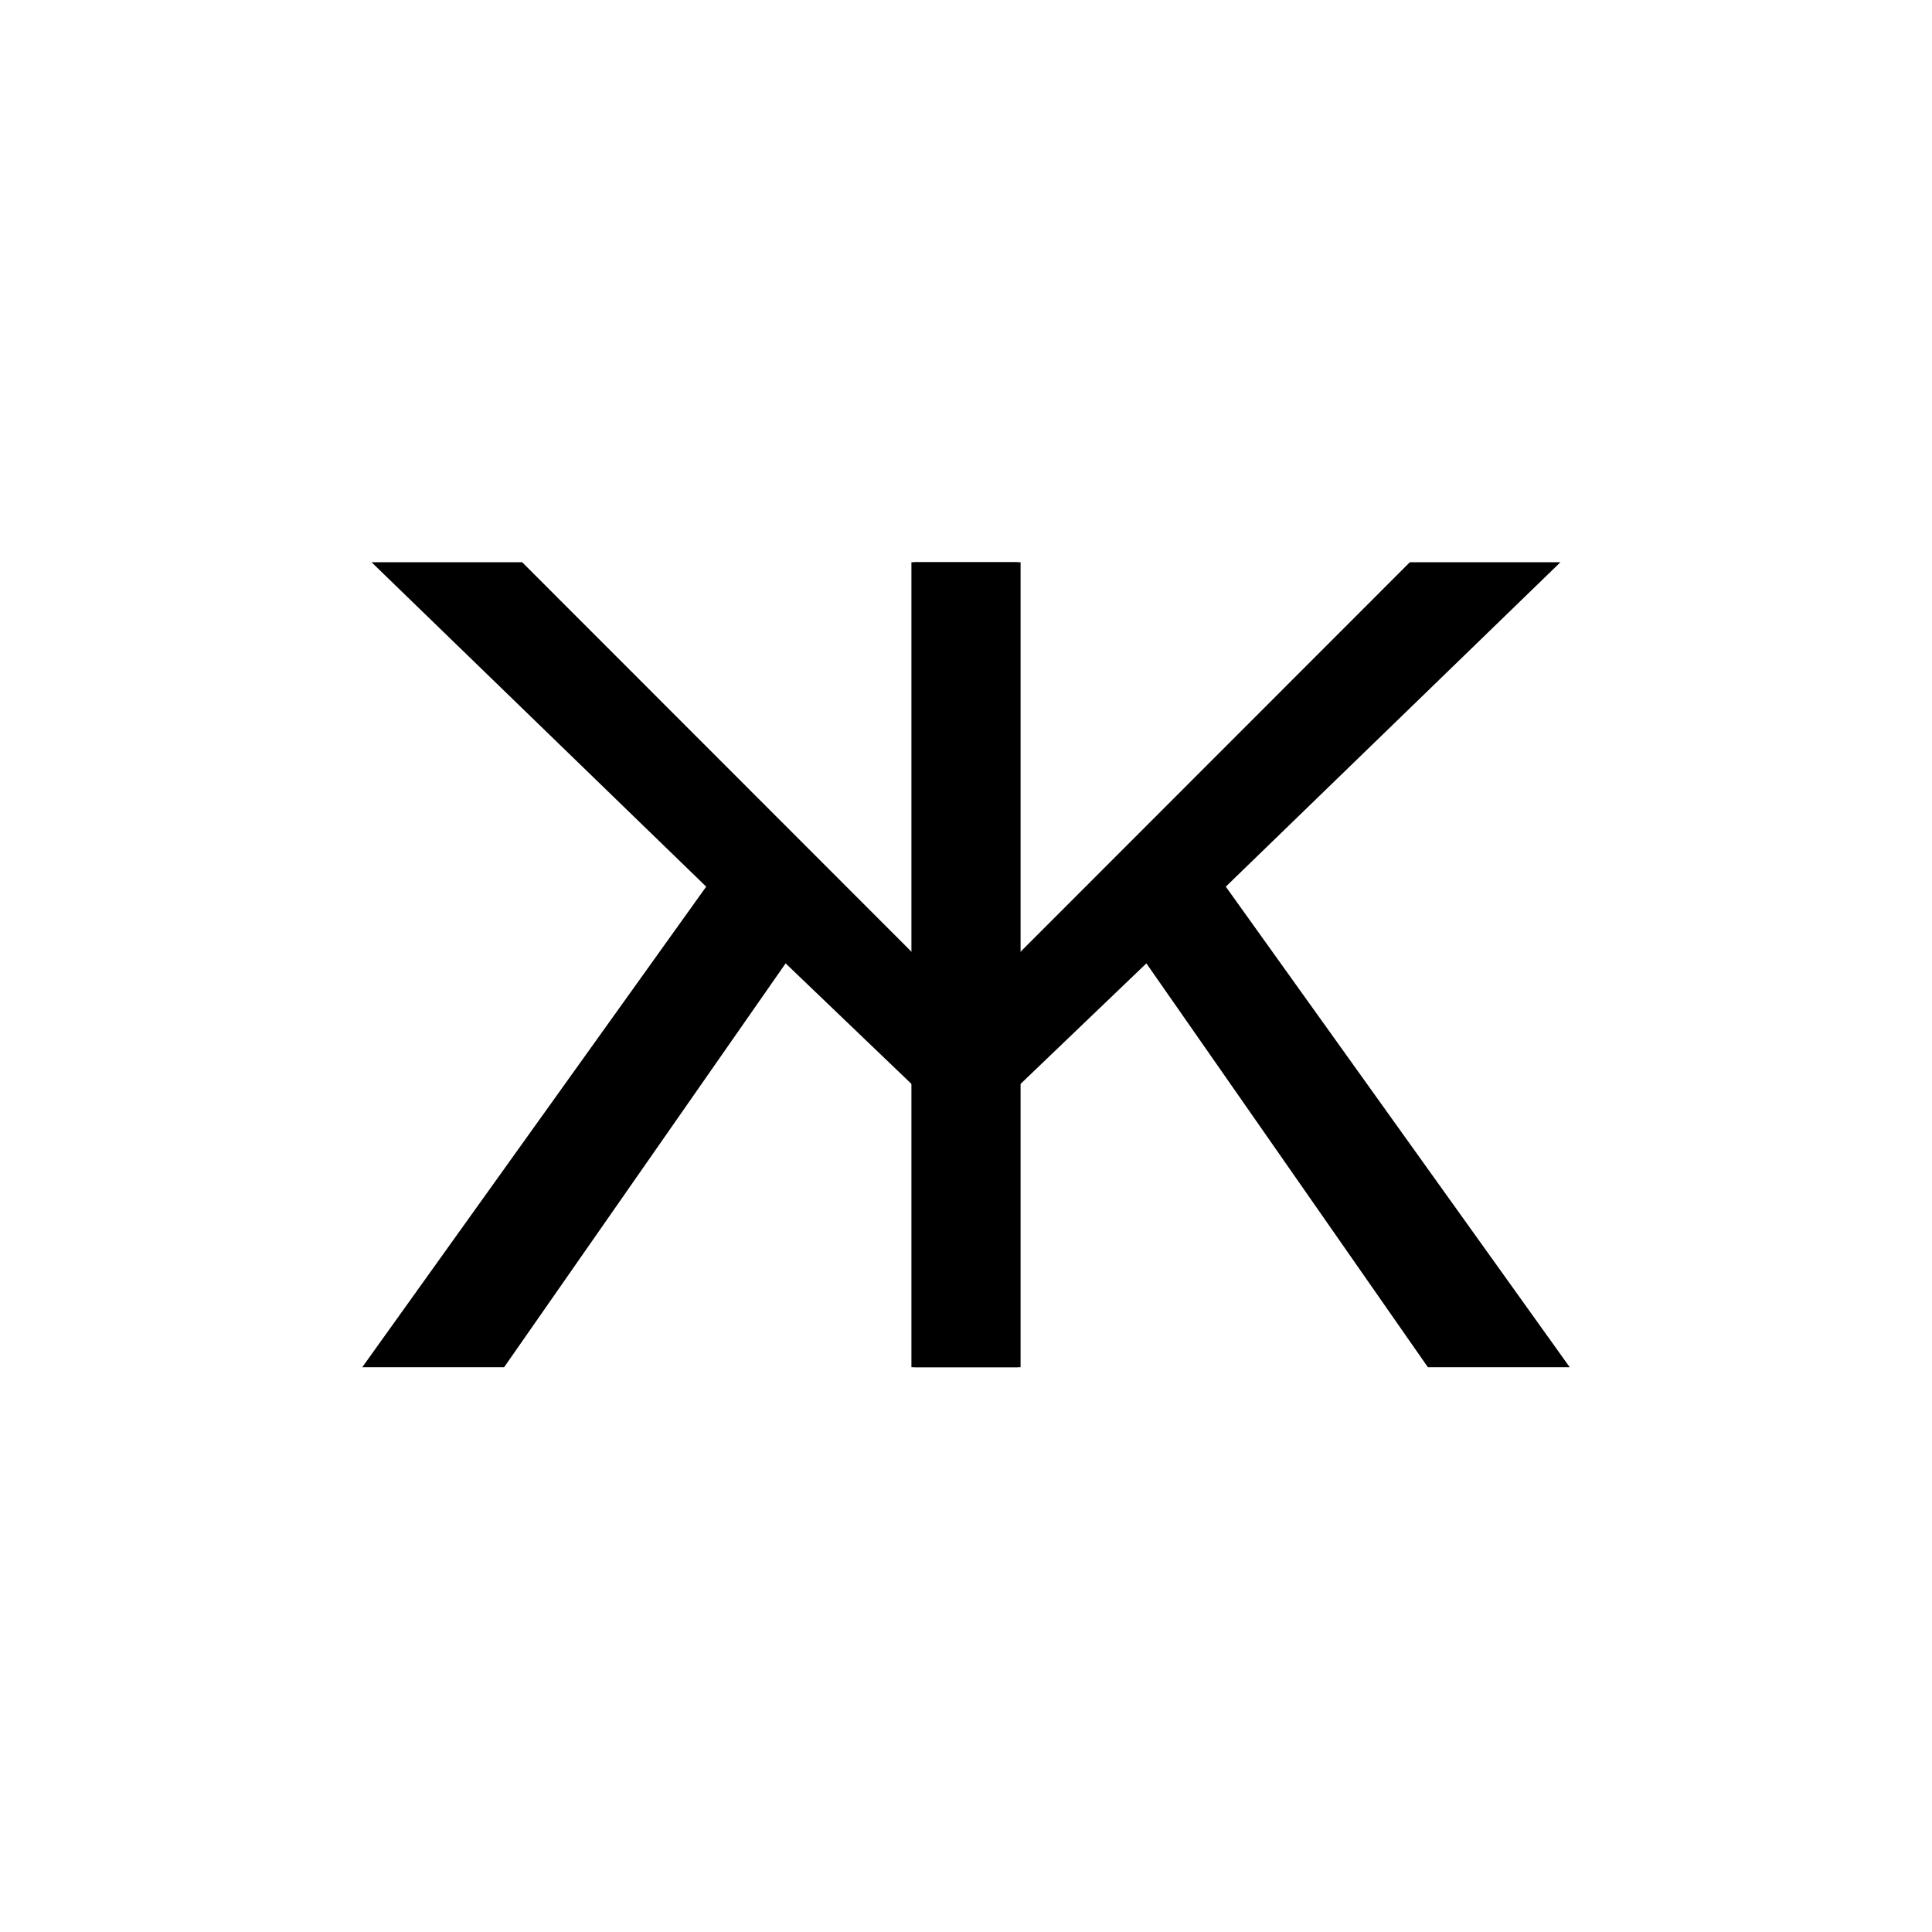
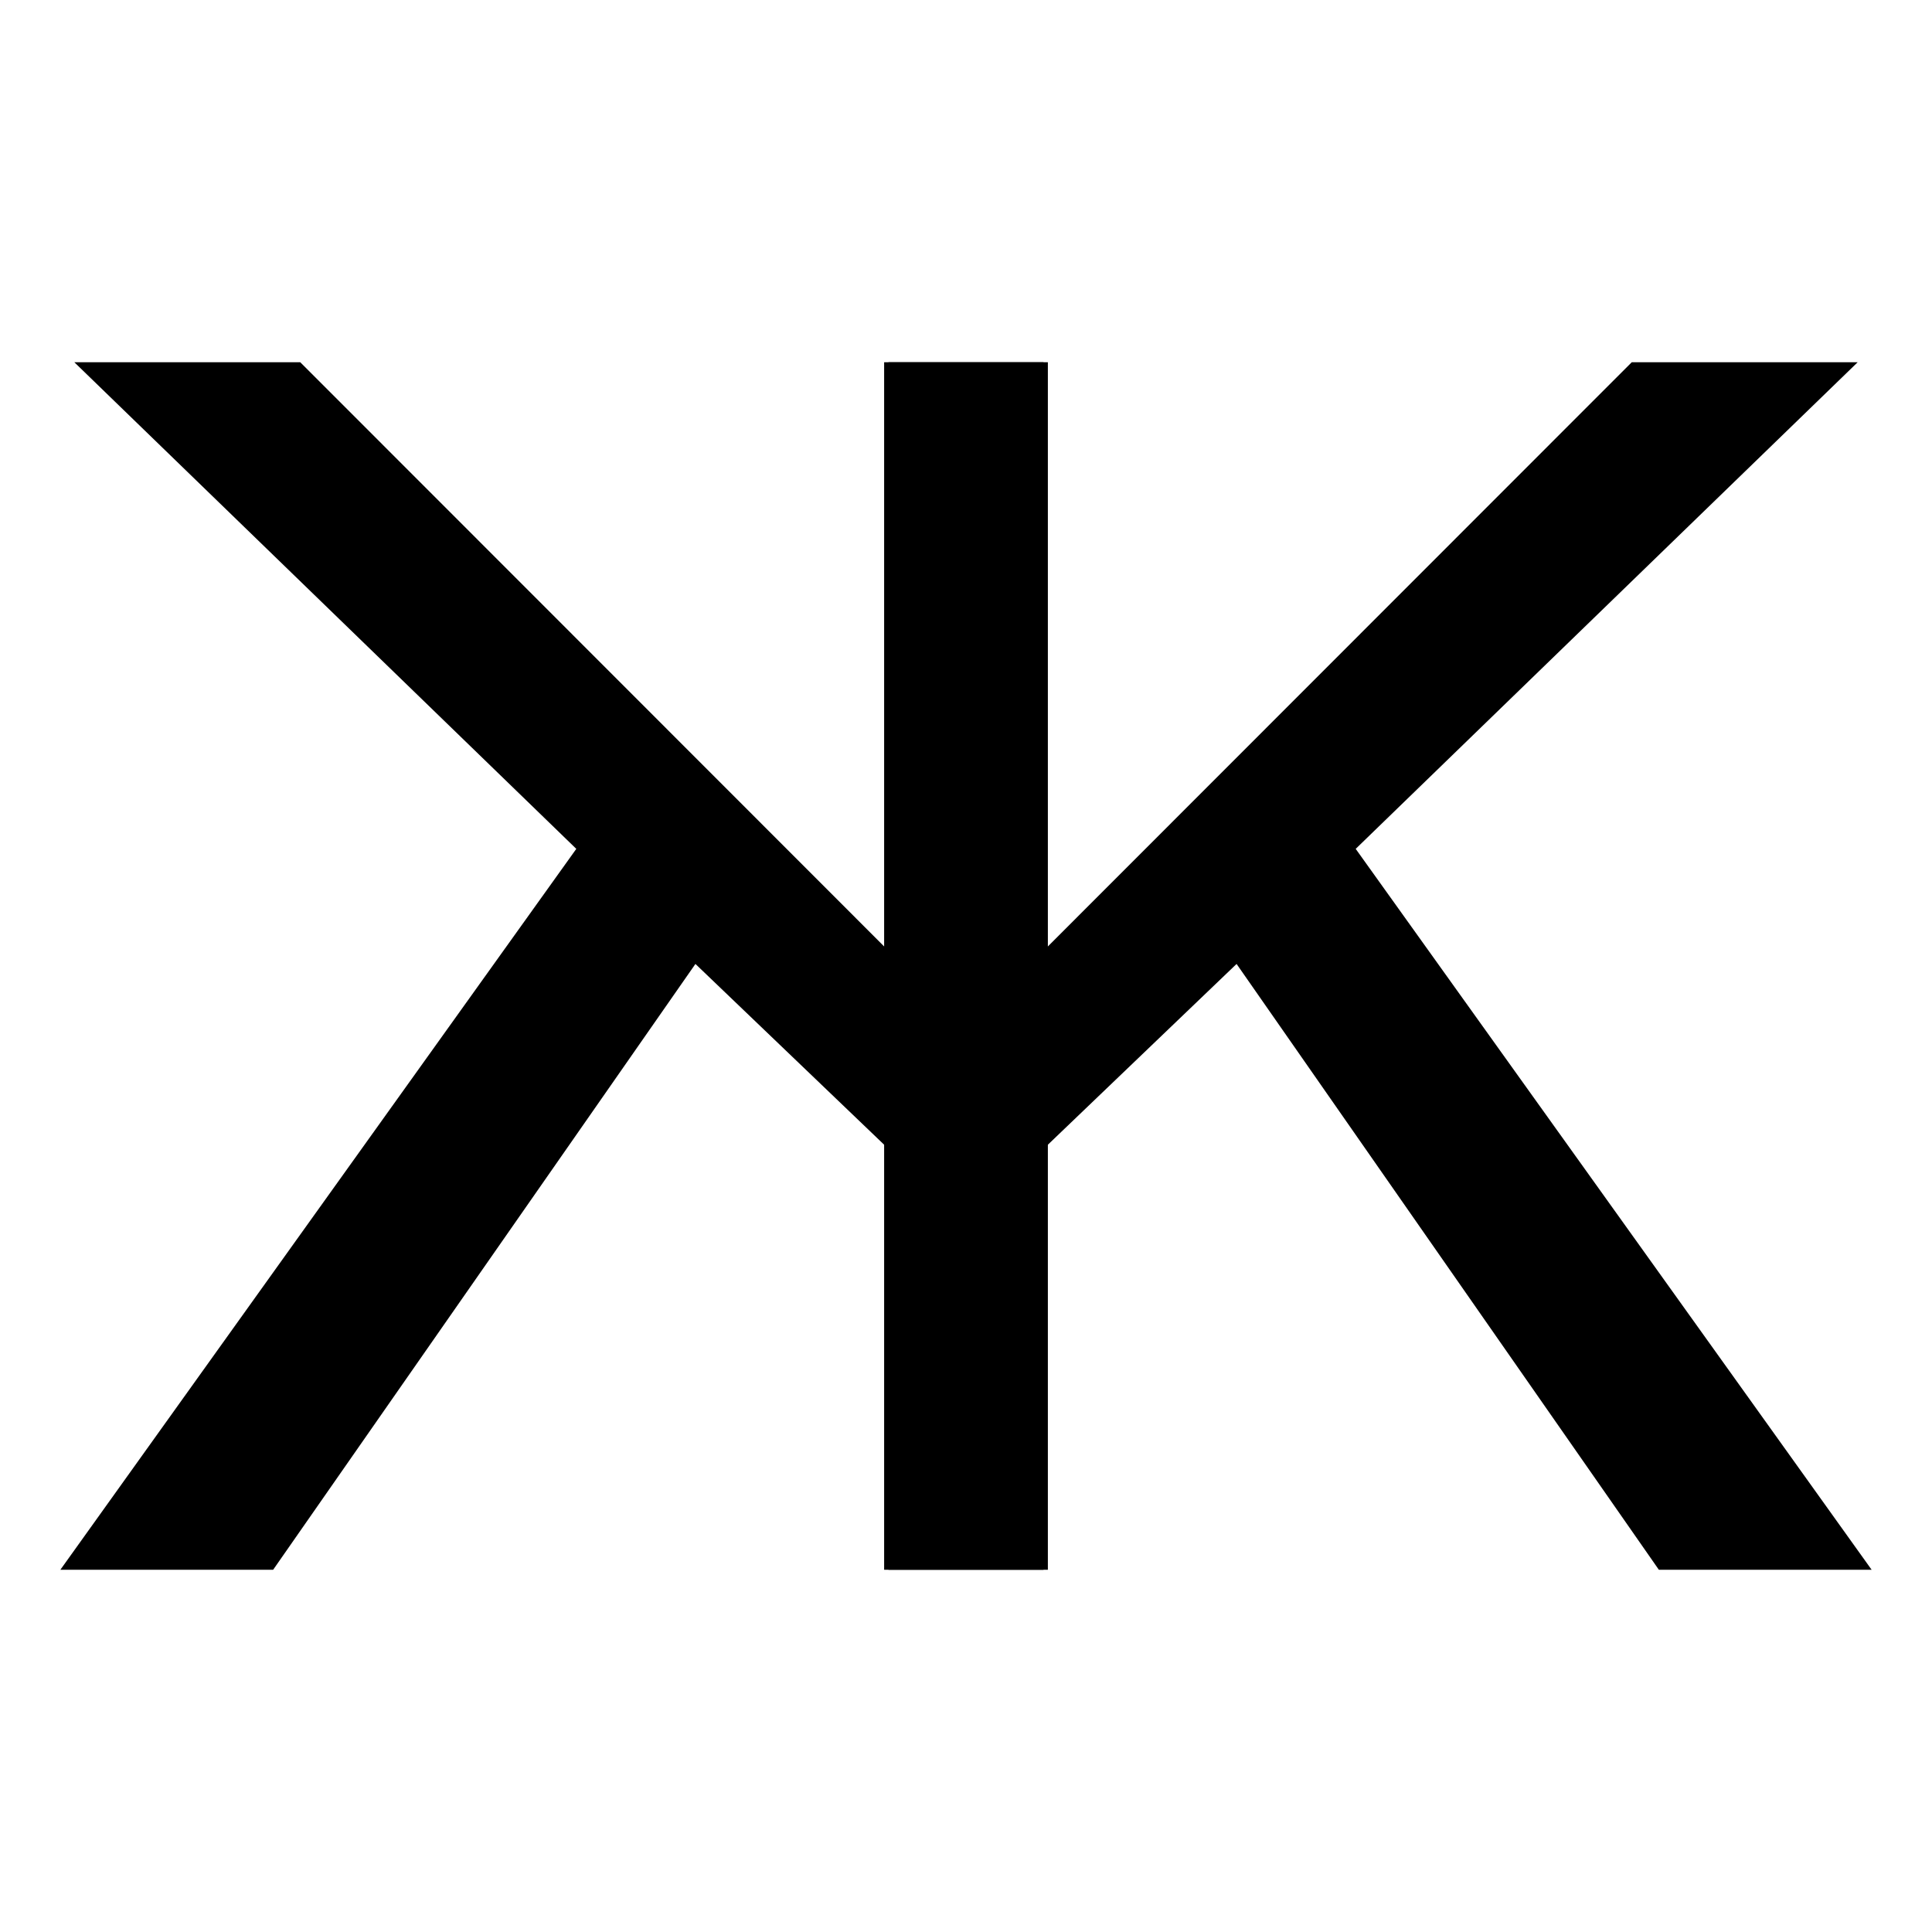
<svg xmlns="http://www.w3.org/2000/svg" width="512px" height="512px" viewBox="0 0 512 512" version="1.1">
  <g id="画板" stroke="none" stroke-width="1" fill="none" fill-rule="evenodd">
-     <g id="编组" transform="translate(96, 149)" fill="#000000" fill-rule="nonzero">
+     <g id="编组" transform="translate(16, 96)" fill="#000000" fill-rule="nonzero">
      <g id="KK">
-         <polygon id="路径" points="145.537 0 173.695 0 173.695 103.98 277.618 0 317.533 0 228.849 85.972 320 213.333 282.408 213.333 207.804 106.304 173.695 138.979 173.695 213.333 145.537 213.333" />
-         <polygon id="路径" transform="translate(87.23164, 106.6667) scale(-1, 1) translate(-87.23164, -106.6667) " points="0 0 28.158 0 28.158 103.98 132.081 0 171.996 0 83.313 85.972 174.463 213.333 136.871 213.333 62.267 106.304 28.158 138.979 28.158 213.333 0 213.333" />
+         <polygon id="路径" points="218.305 0 260.542 0 260.542 155.97 416.427 0 476.299 0 343.274 128.958 480 320 423.611 320 311.705 159.455 260.542 208.468 260.542 320 218.305 320" />
+         <polygon id="路径" transform="translate(130.8475, 160) scale(-1, 1) translate(-130.8475, -160) " points="0 0 42.237 0 42.237 155.97 198.122 0 257.994 0 124.969 128.958 261.695 320 205.306 320 93.4 159.455 42.237 208.468 42.237 320 0 320" />
      </g>
    </g>
  </g>
</svg>
